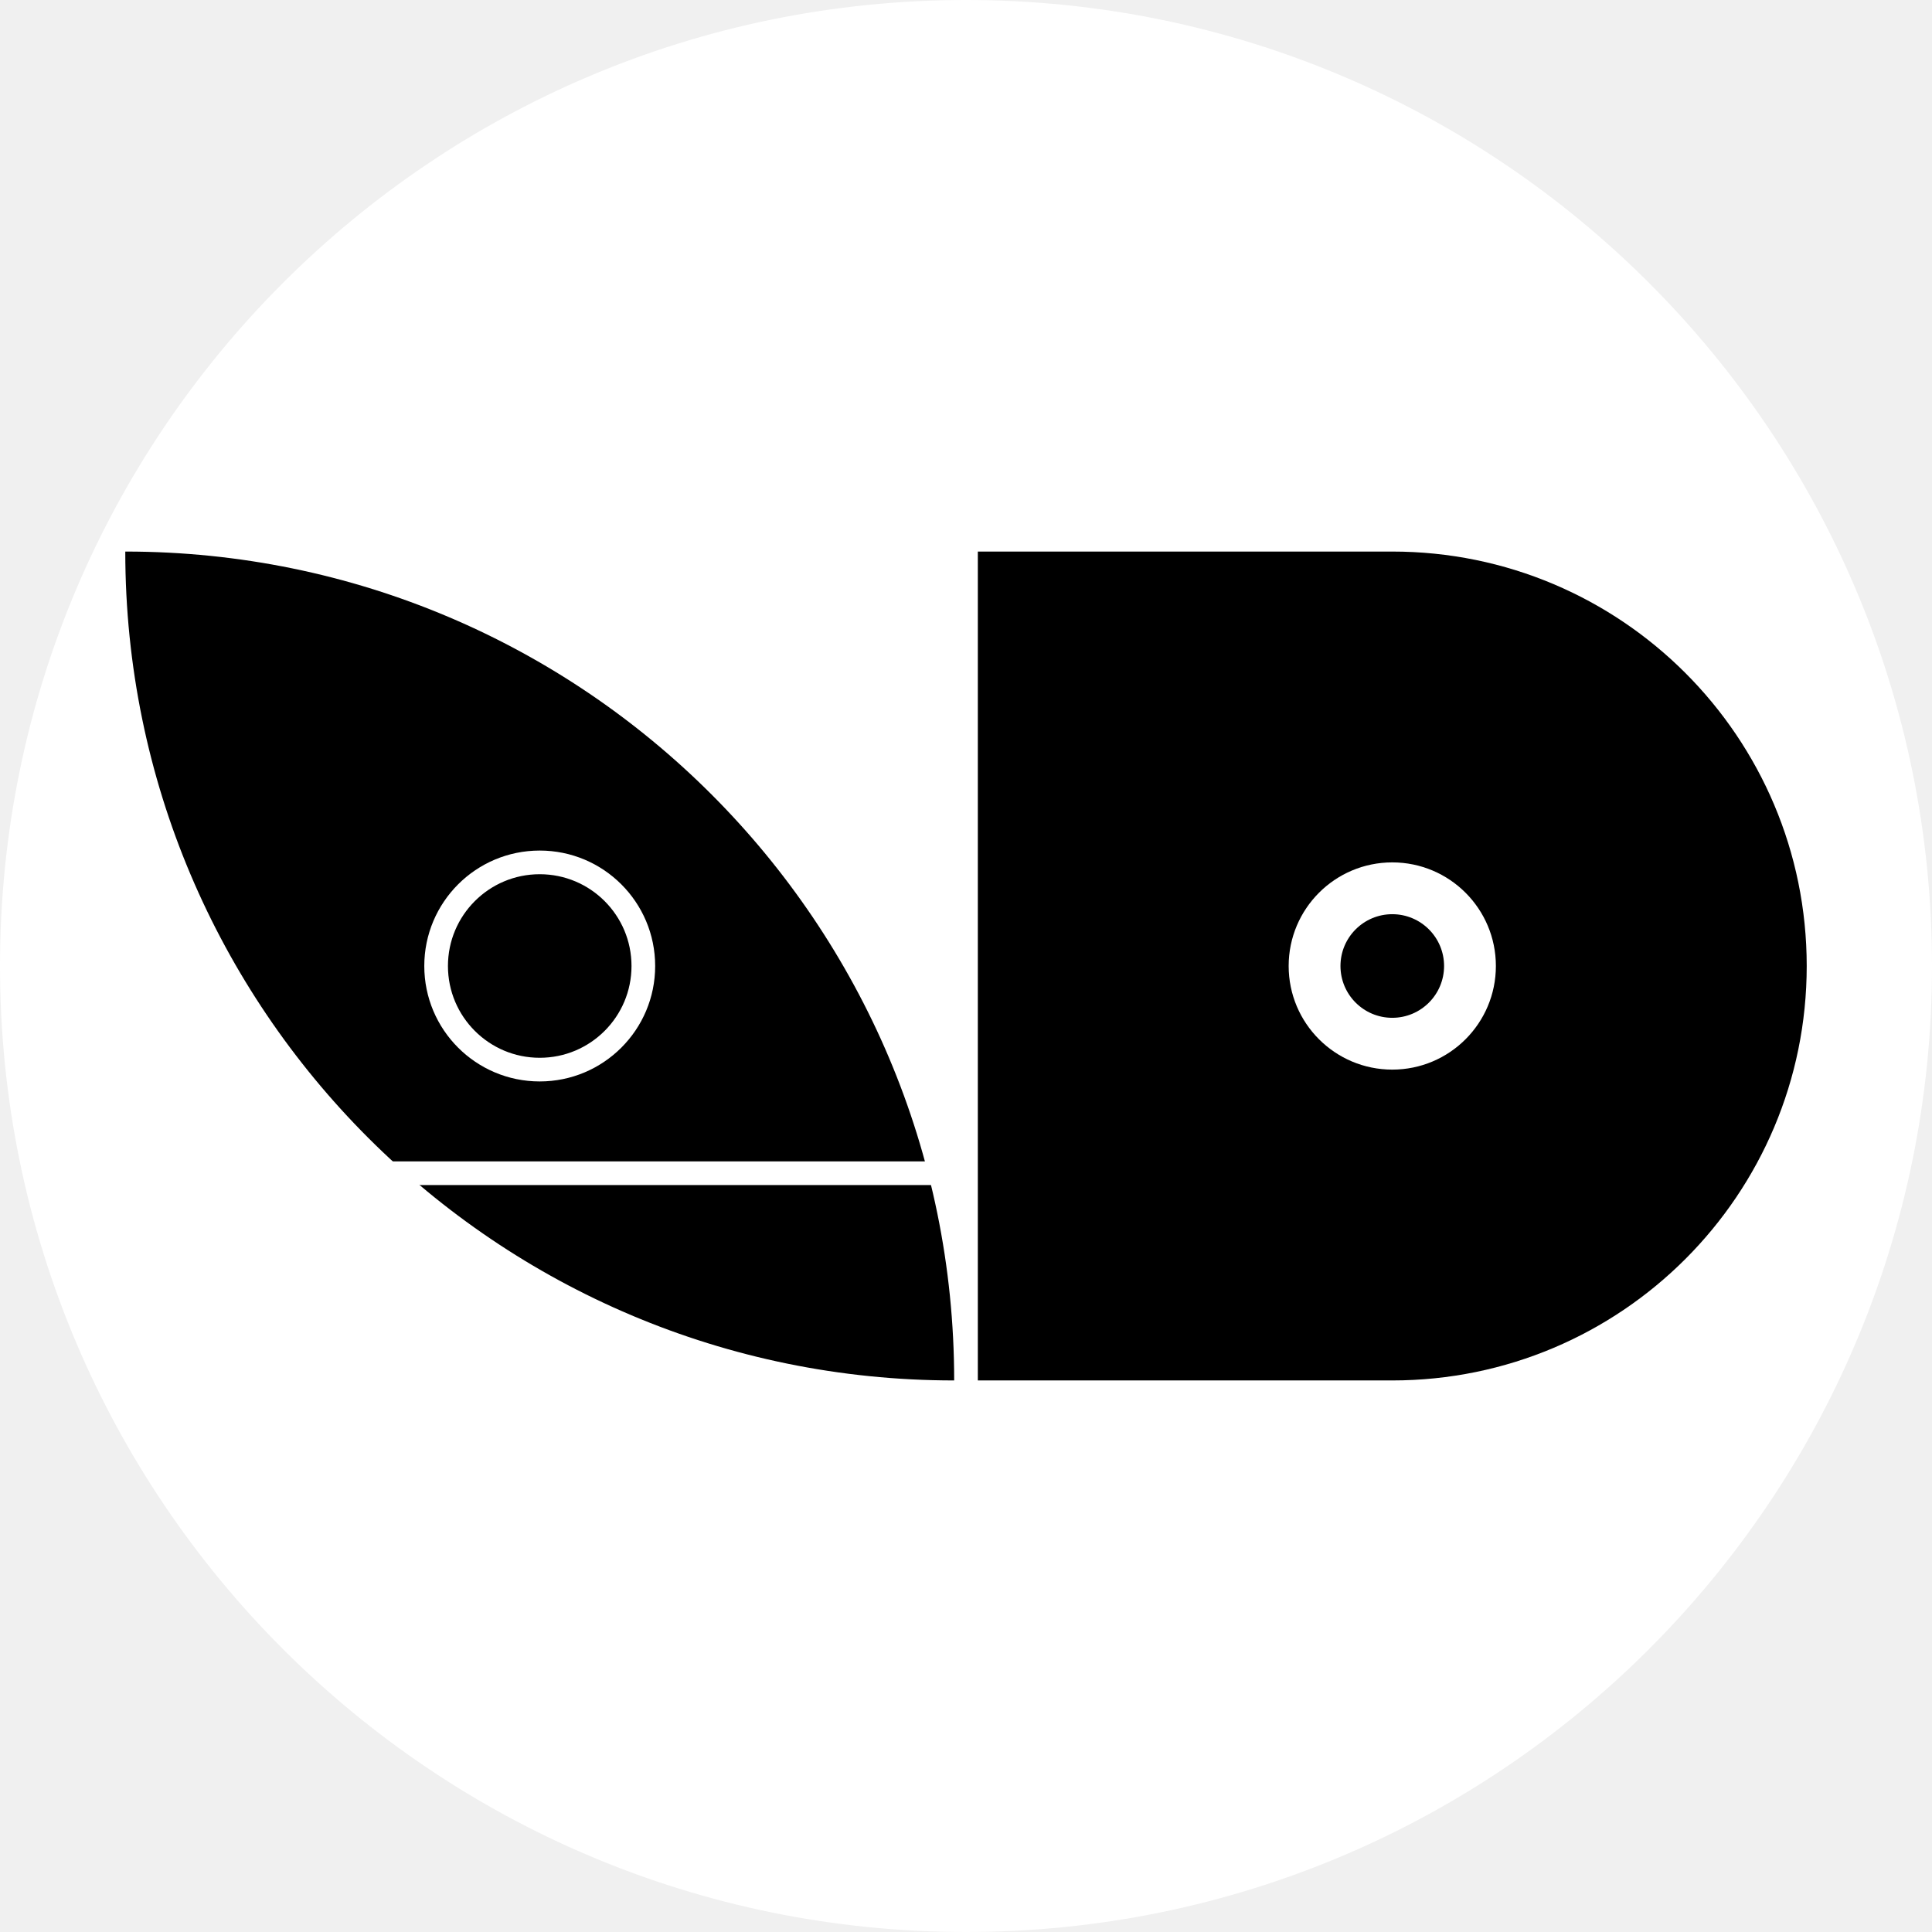
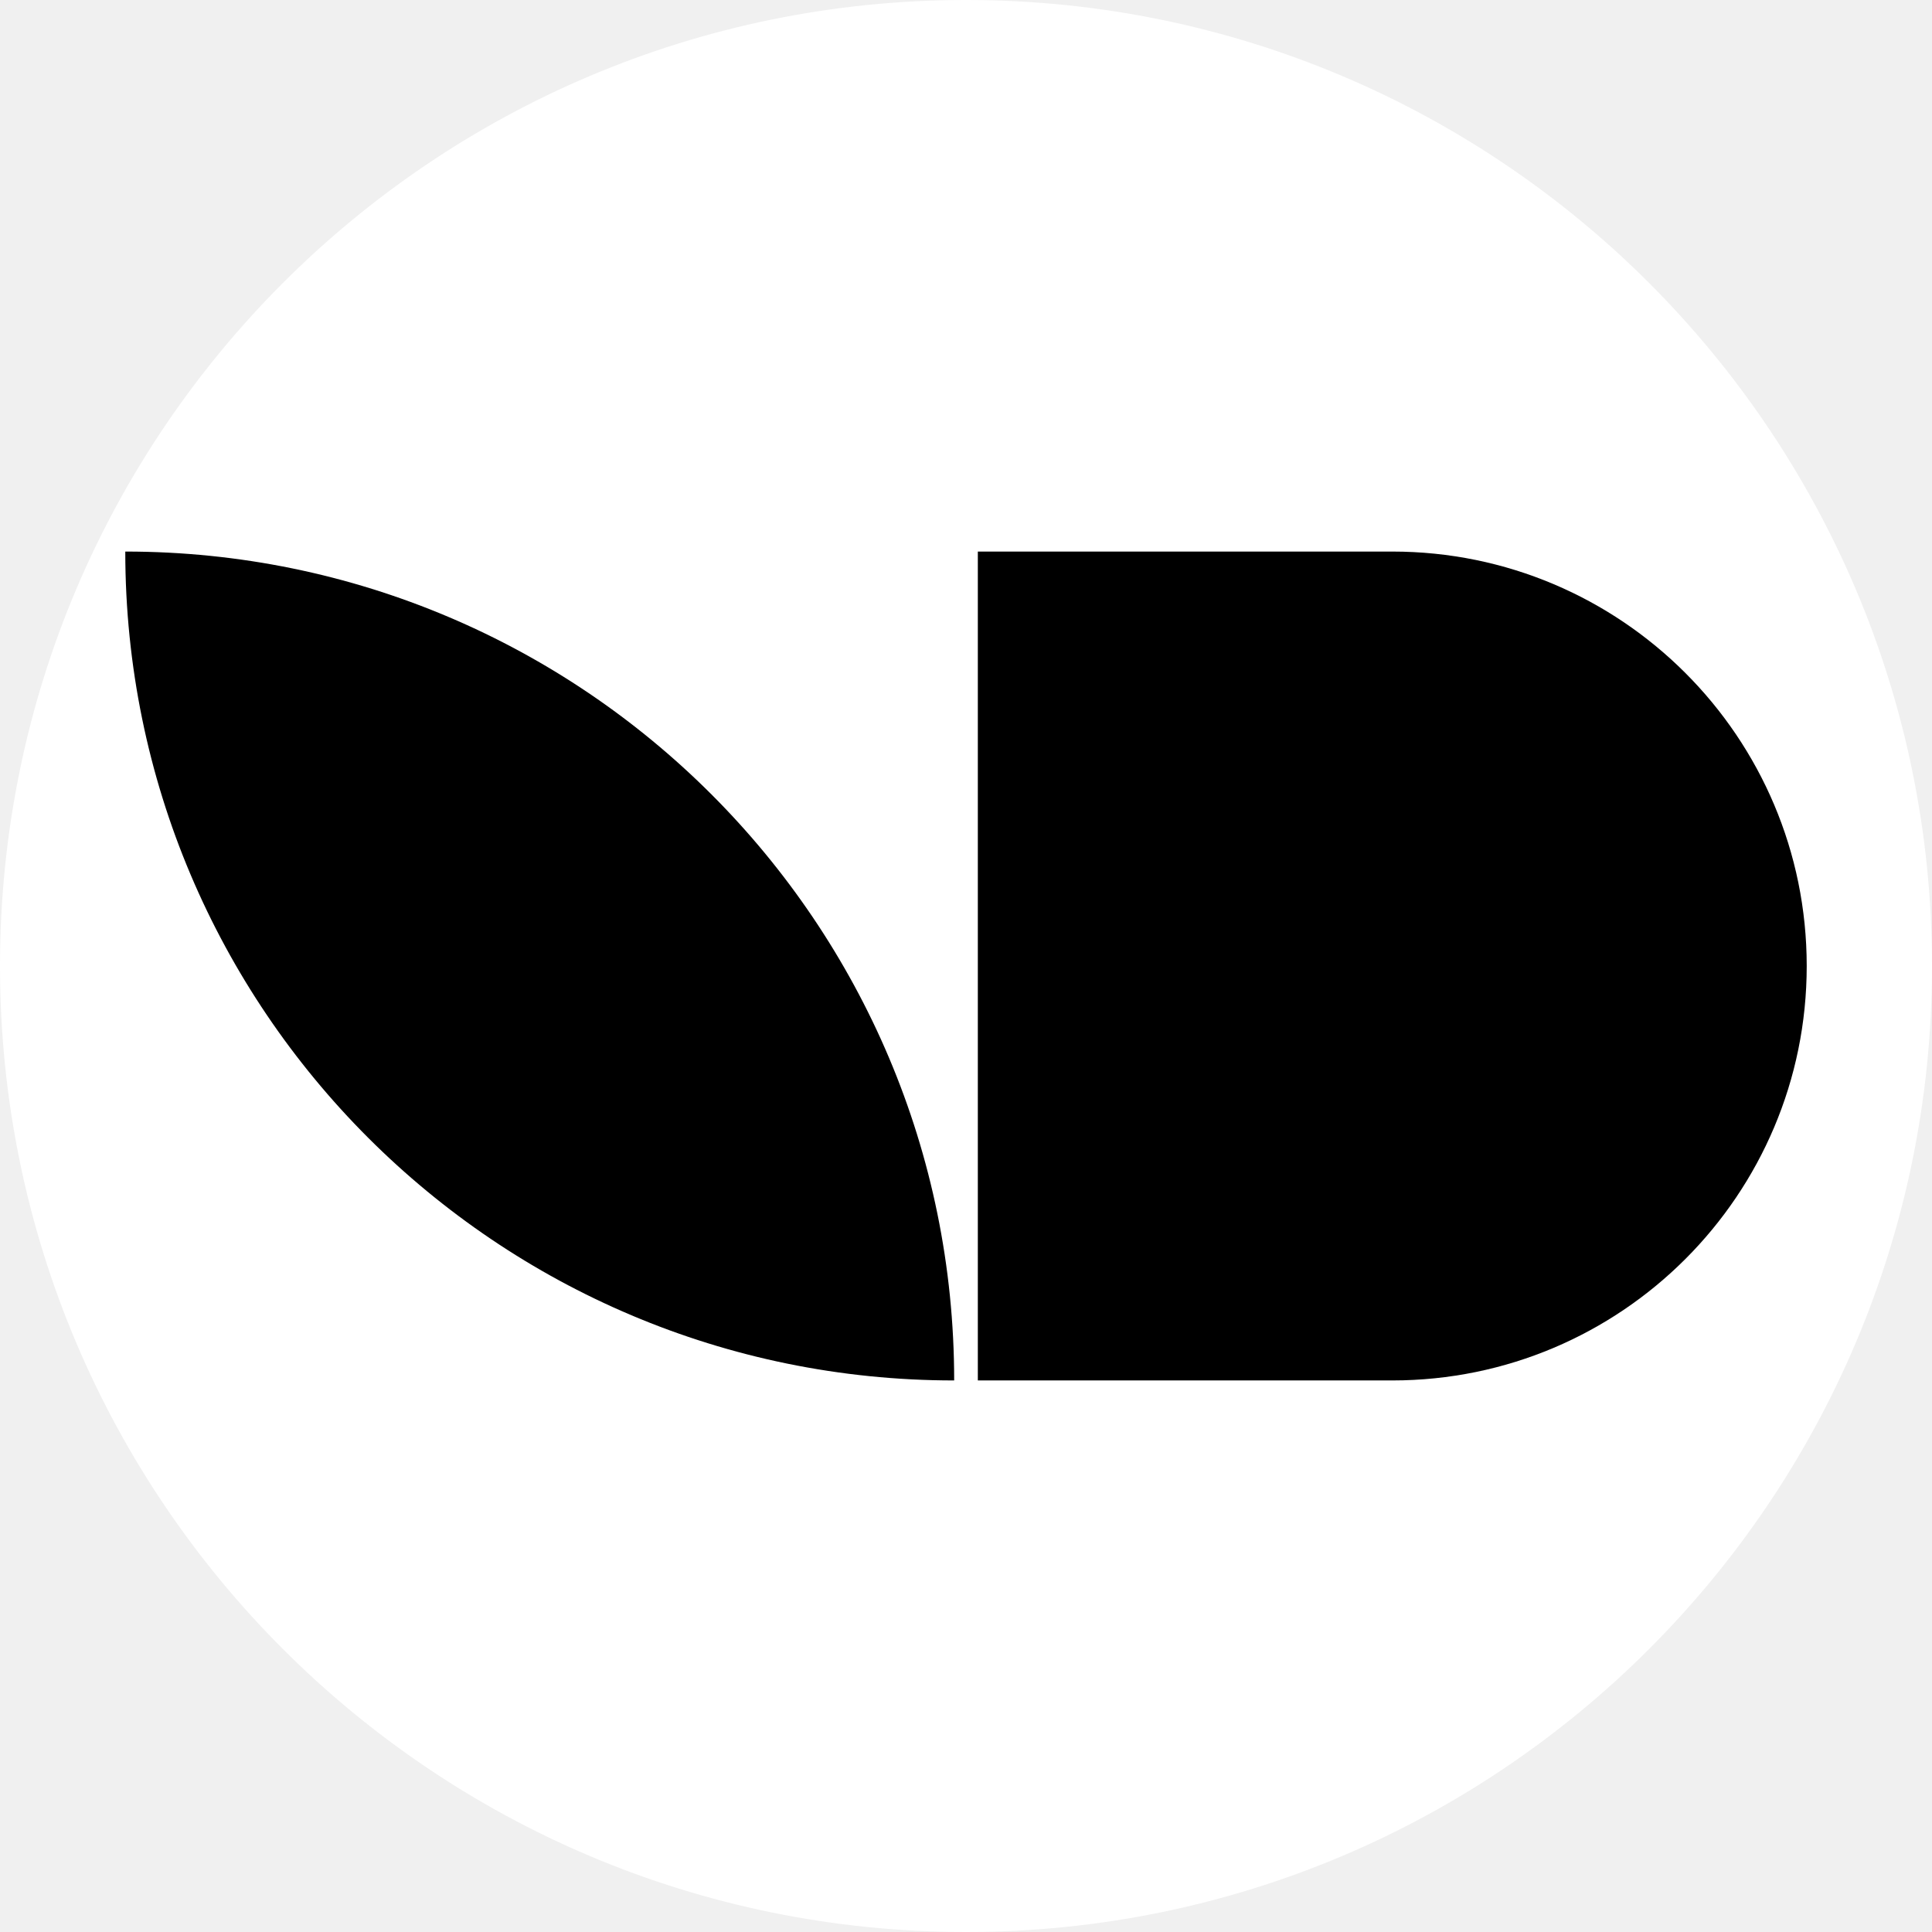
<svg xmlns="http://www.w3.org/2000/svg" viewBox="0 0 1024 1024">
  <ellipse style="stroke: rgb(0, 0, 0); fill: rgb(255, 255, 255); paint-order: fill; stroke-width: 0px;" cx="512" cy="512" rx="512" ry="512" transform="matrix(1, 0, 0, 1, 1.1368683772161603e-13, 0)" />
  <g transform="matrix(3.432254, 0, 0, 3.432254, 66.40147, 292.3357)" style="">
    <path d="M0.054 0C70.722 0.029 128 57.326 128 128C57.318 128 0.016 70.709 7.62806e-06 0.031C7.62851e-06 0.02 -4.44317e-10 0.01 0 0H0.054Z" fill="#000000" />
-     <line x1="128" y1="96" x2="-8.87604e-09" y2="96" stroke="#ffffff" fill="none" stroke-width="3.654px" stroke-linecap="square" />
-     <circle cx="64" cy="64" r="16" stroke="#ffffff" fill="none" stroke-width="3.654px" stroke-linecap="square" />
  </g>
  <g transform="matrix(3.432254, 0, 0, 3.432254, 518.27, 292.3357)" style="">
    <path d="M64 128H0L5.59506e-06 0L64 5.59506e-06C99.346 8.68512e-06 128 28.654 128 64C128 99.346 99.346 128 64 128Z" fill="#000000" />
-     <path fill-rule="evenodd" clip-rule="evenodd" d="M80 64C80 72.837 72.837 80 64 80C55.163 80 48 72.837 48 64C48 55.163 55.163 48 64 48C72.837 48 80 55.163 80 64ZM64 72C68.418 72 72 68.418 72 64C72 59.582 68.418 56 64 56C59.582 56 56 59.582 56 64C56 68.418 59.582 72 64 72Z" fill="#ffffff" />
  </g>
</svg>
